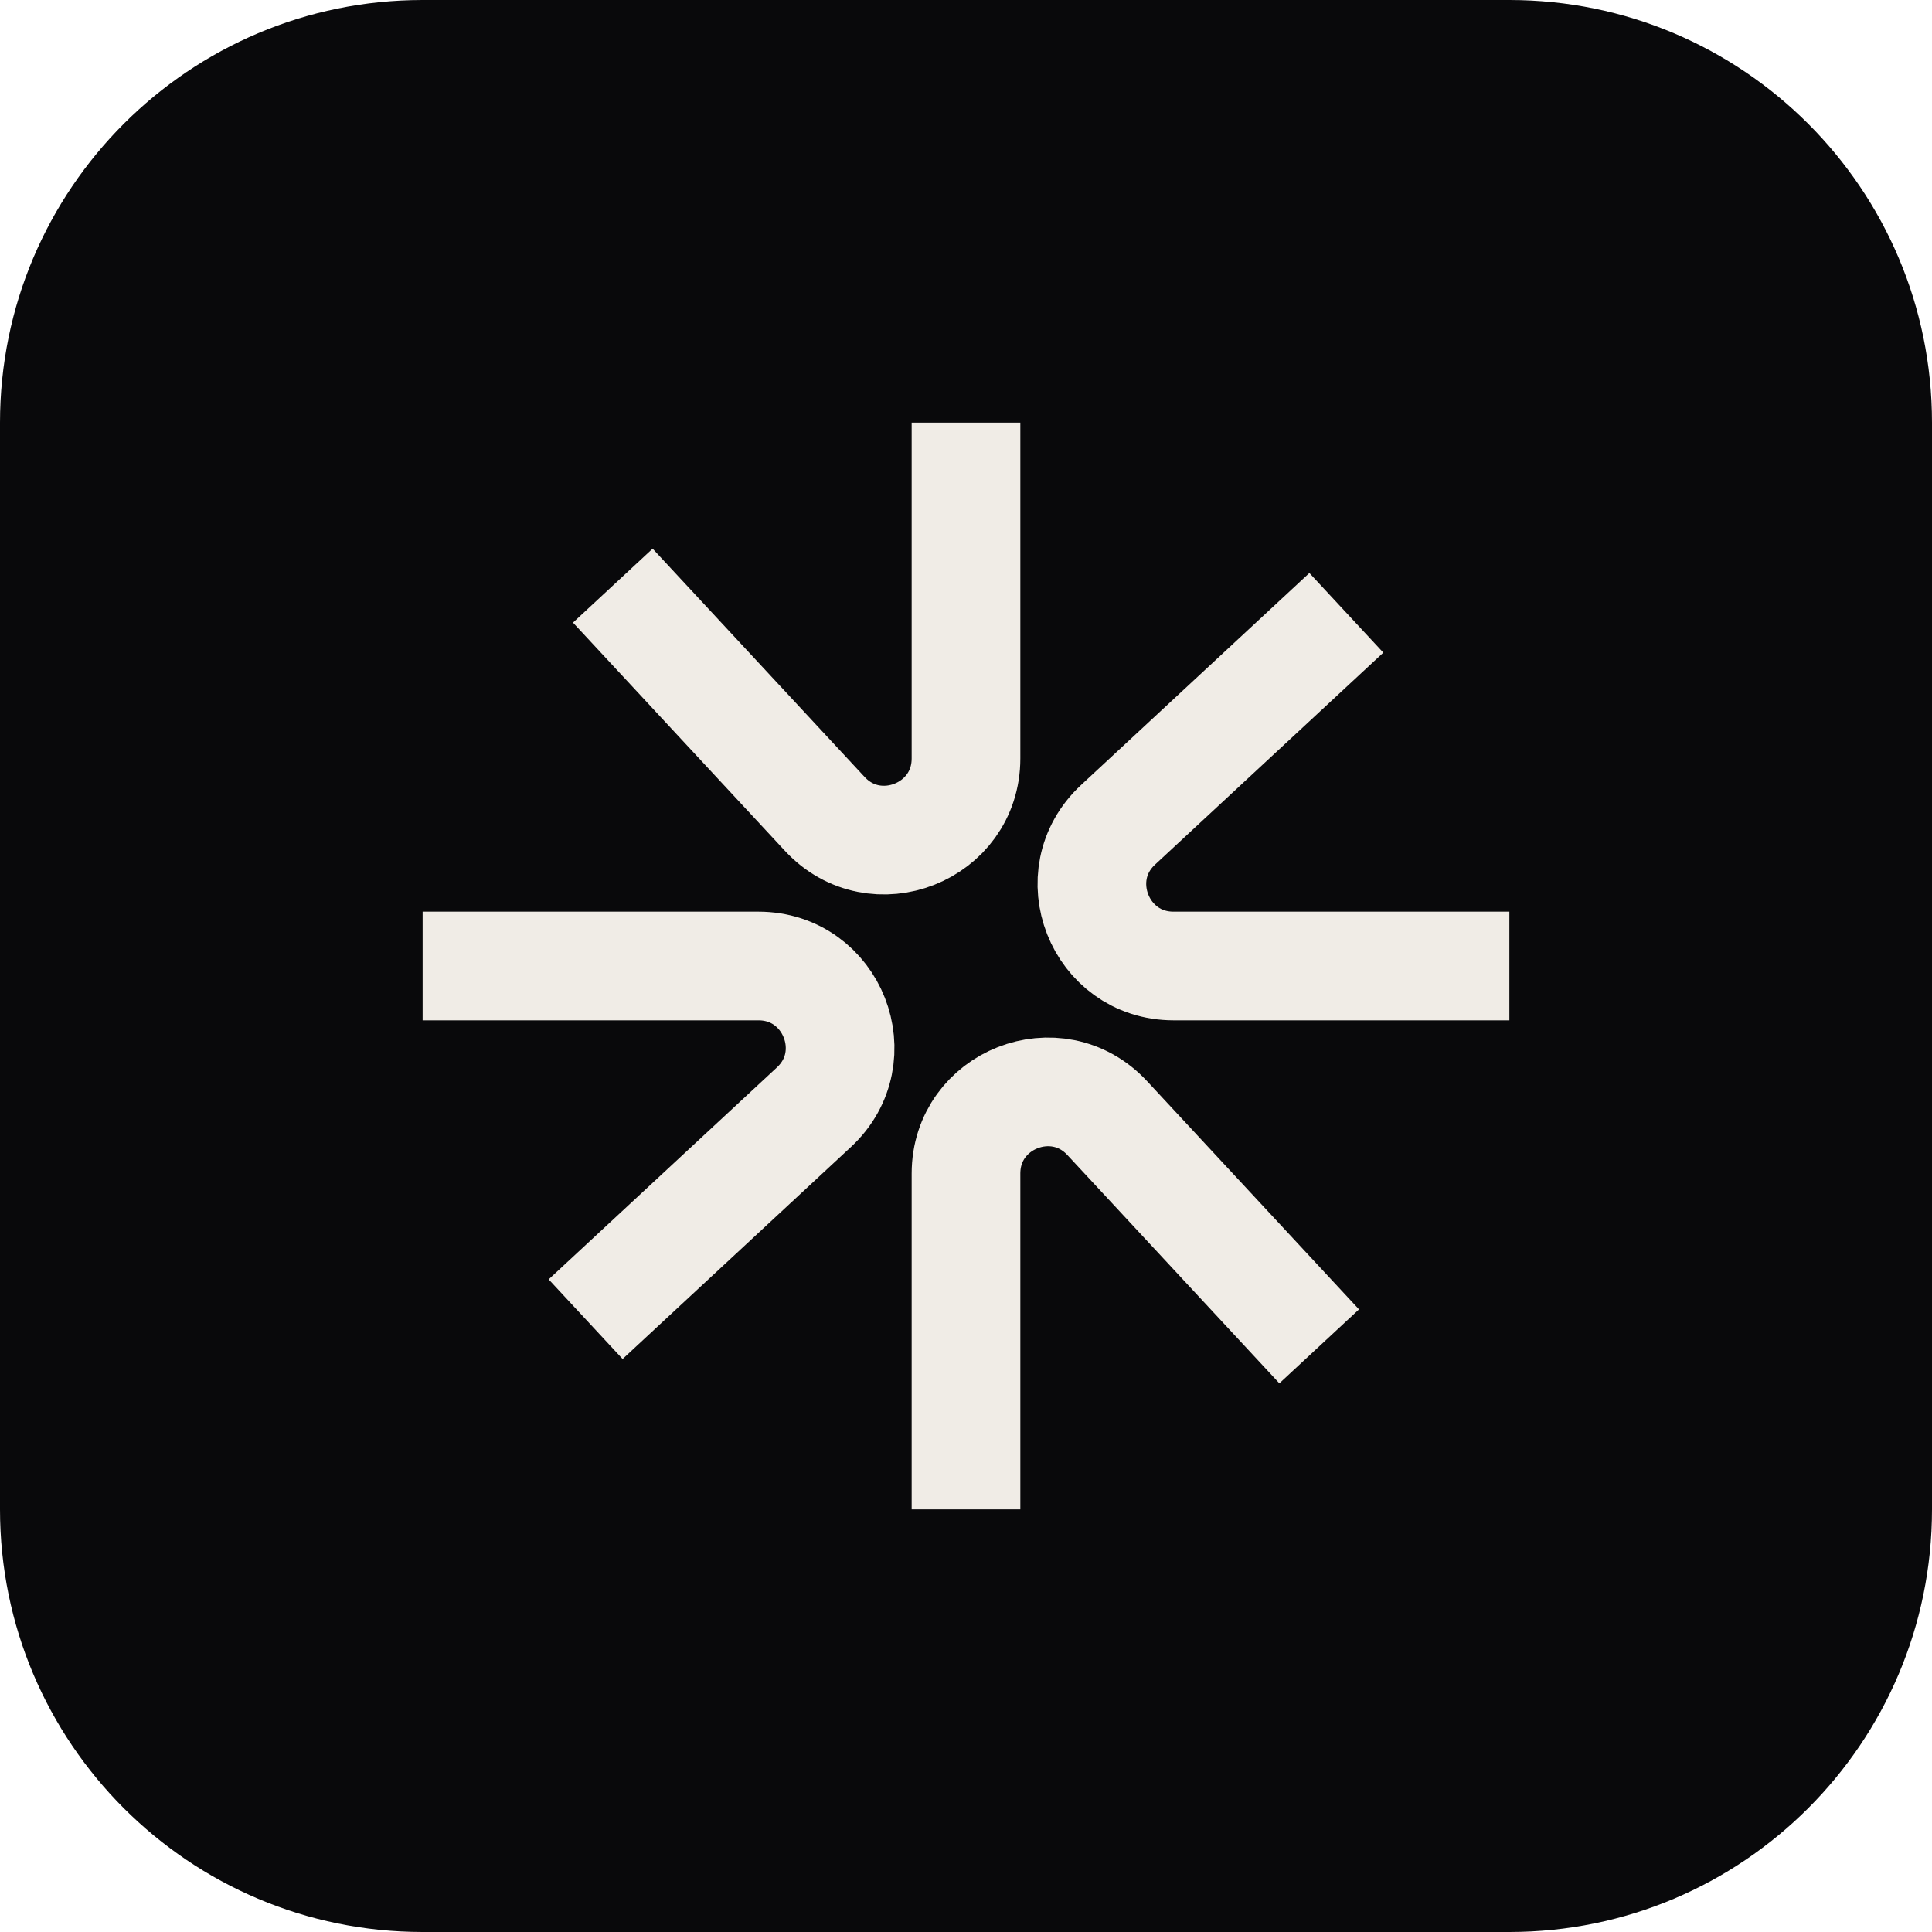
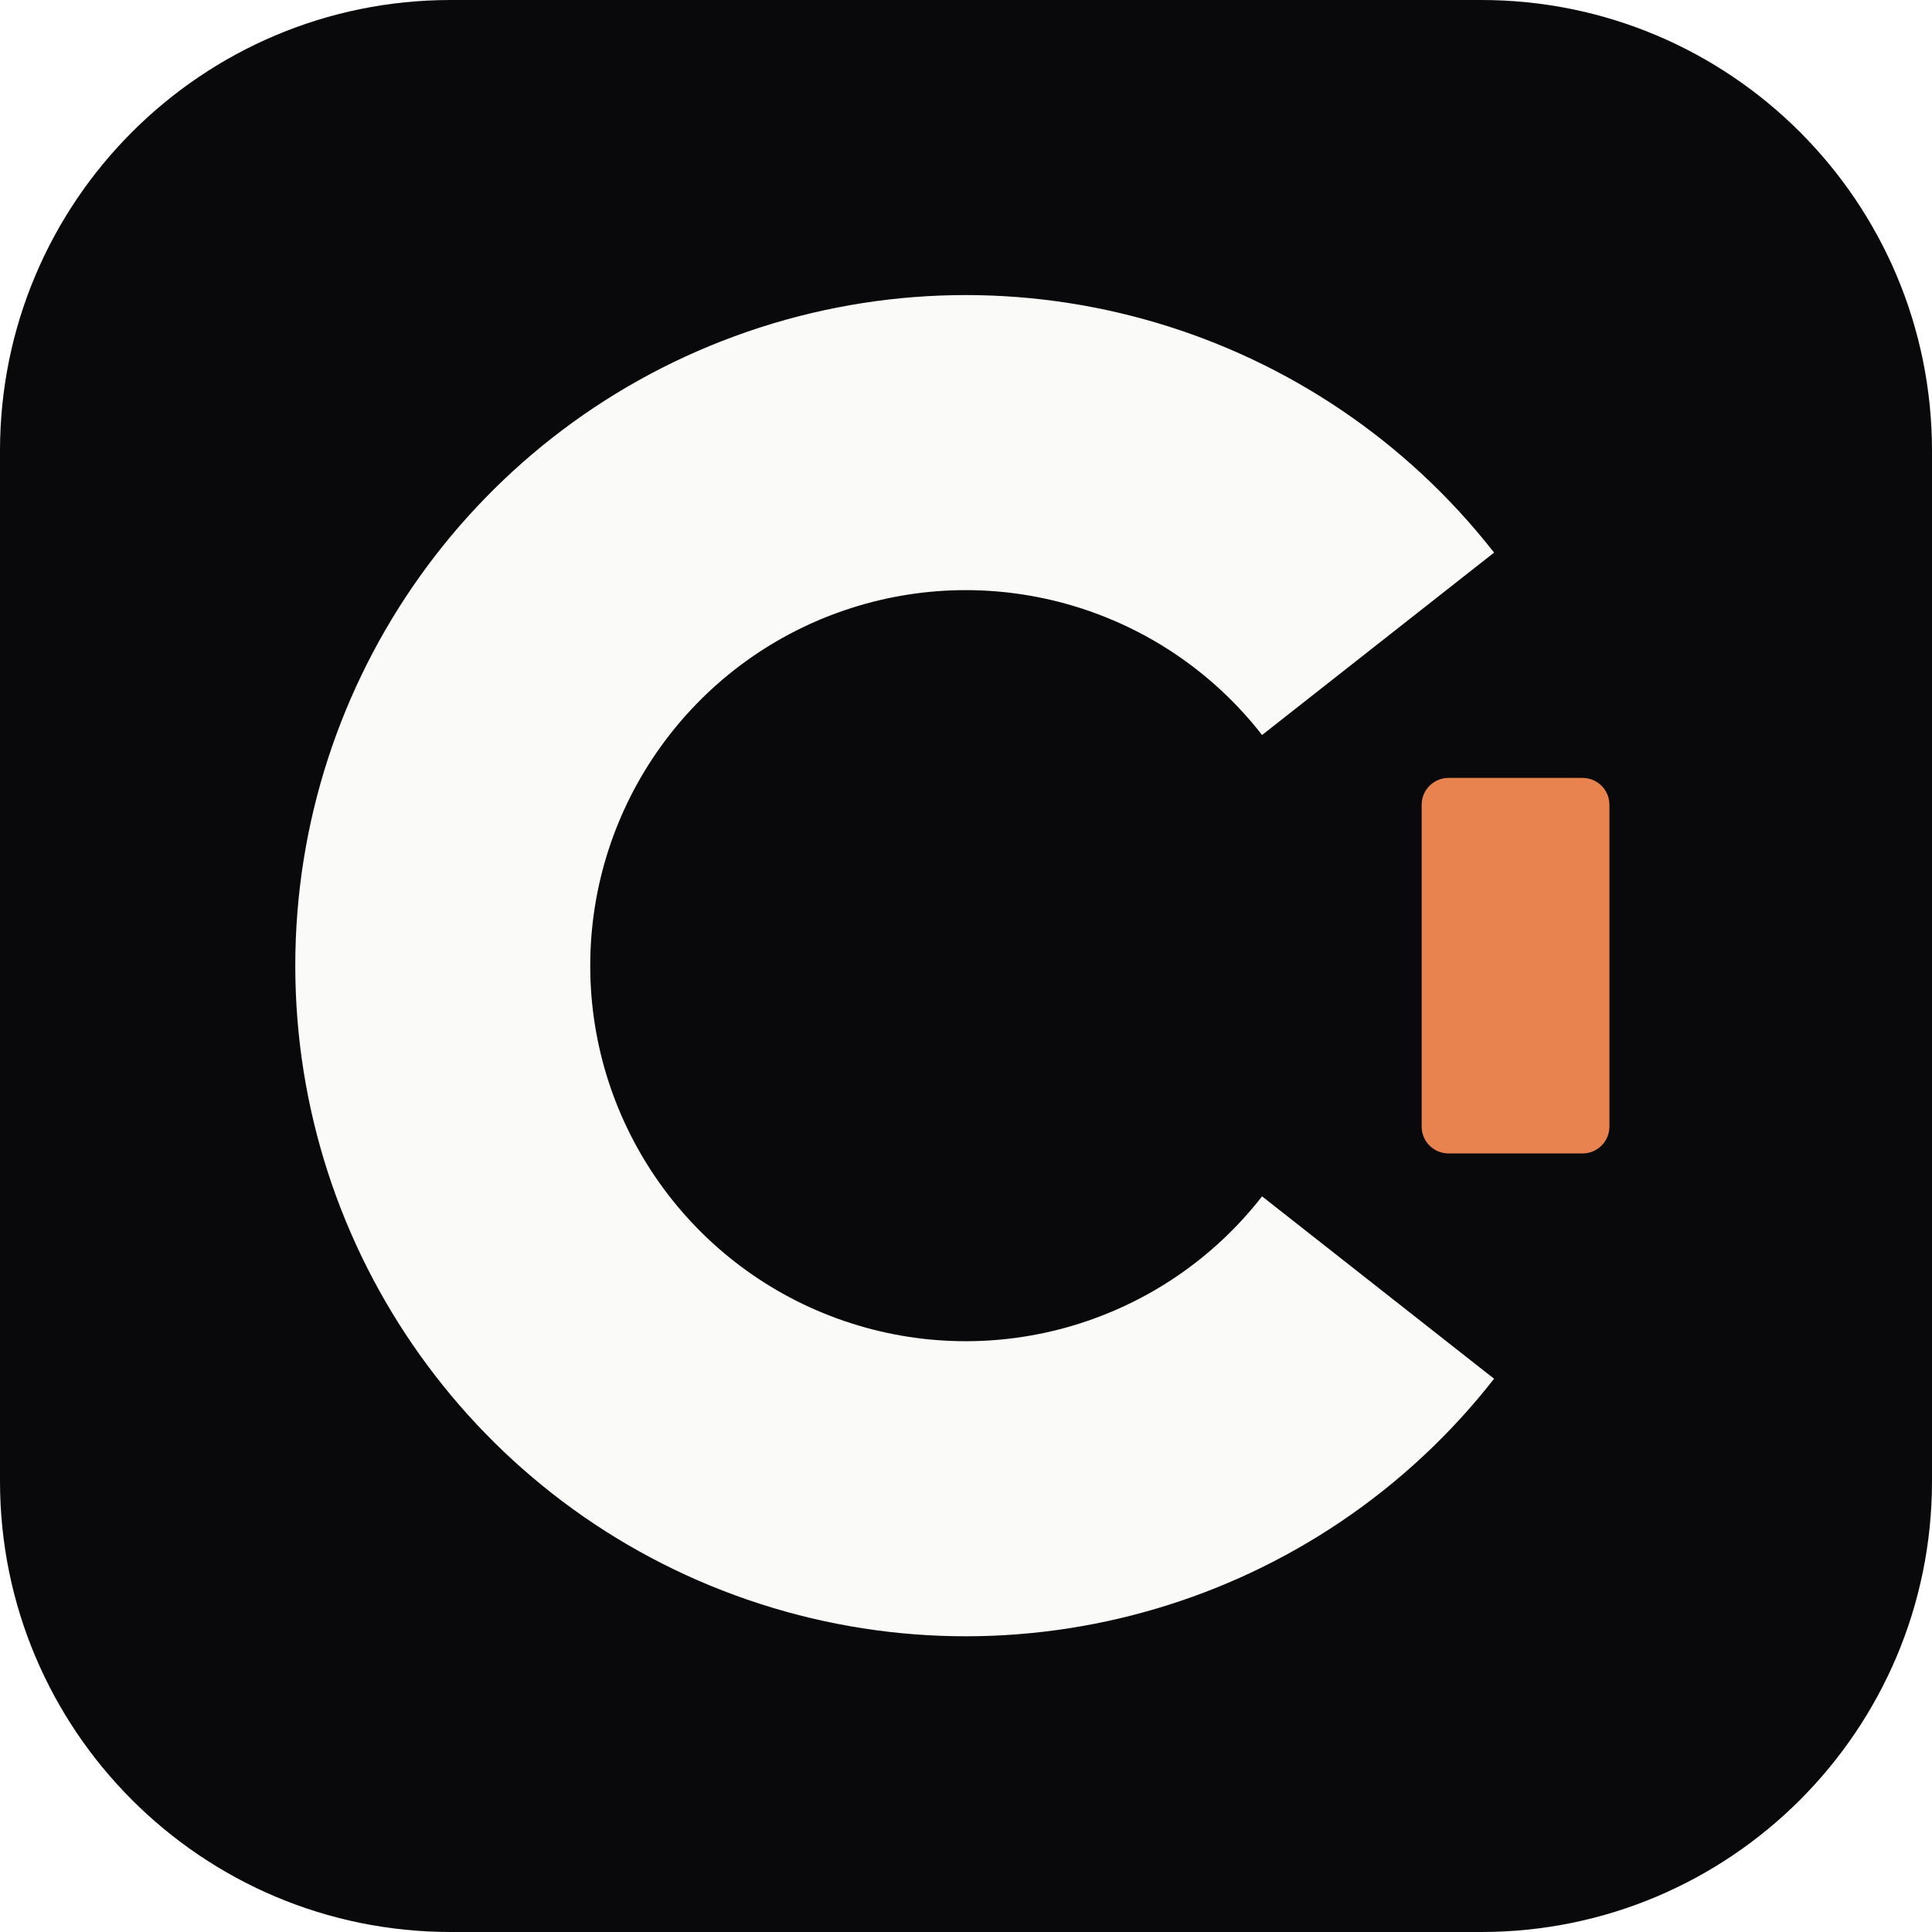
- <svg xmlns="http://www.w3.org/2000/svg" width="64" height="64" viewBox="0 0 64 64" fill="none">
-   <rect width="64" height="64" rx="14" fill="#09090b" />
-   <path transform="translate(14 10.4) scale(0.9)" d="M20 4V16.36C20 19.087 16.657 20.4 14.802 18.402L7 10M40 24H27.64C24.913 24 23.6 20.657 25.598 18.802L34 11M20 44V31.64C20 28.913 23.343 27.6 25.198 29.598L33 38M0 24L12.36 24C15.087 24 16.4 27.343 14.402 29.198L6 37" stroke="#f0ece6" stroke-width="4" />
+ <svg xmlns="http://www.w3.org/2000/svg" viewBox="0 0 120 120" width="120" height="120">
+   <rect width="120" height="120" rx="28" fill="#09090B" />
+   <g transform="translate(10 10) scale(0.833)">
+     <path fill="#FAFAF9" d="M99.4 29.2A50 50 0 1 0 99.4 90.8L82.1 77.2A28 28 0 1 1 82.1 42.8Z" />
+     <rect x="94" y="46" width="14" height="28" rx="2" fill="#e8824f" />
+   </g>
</svg>
